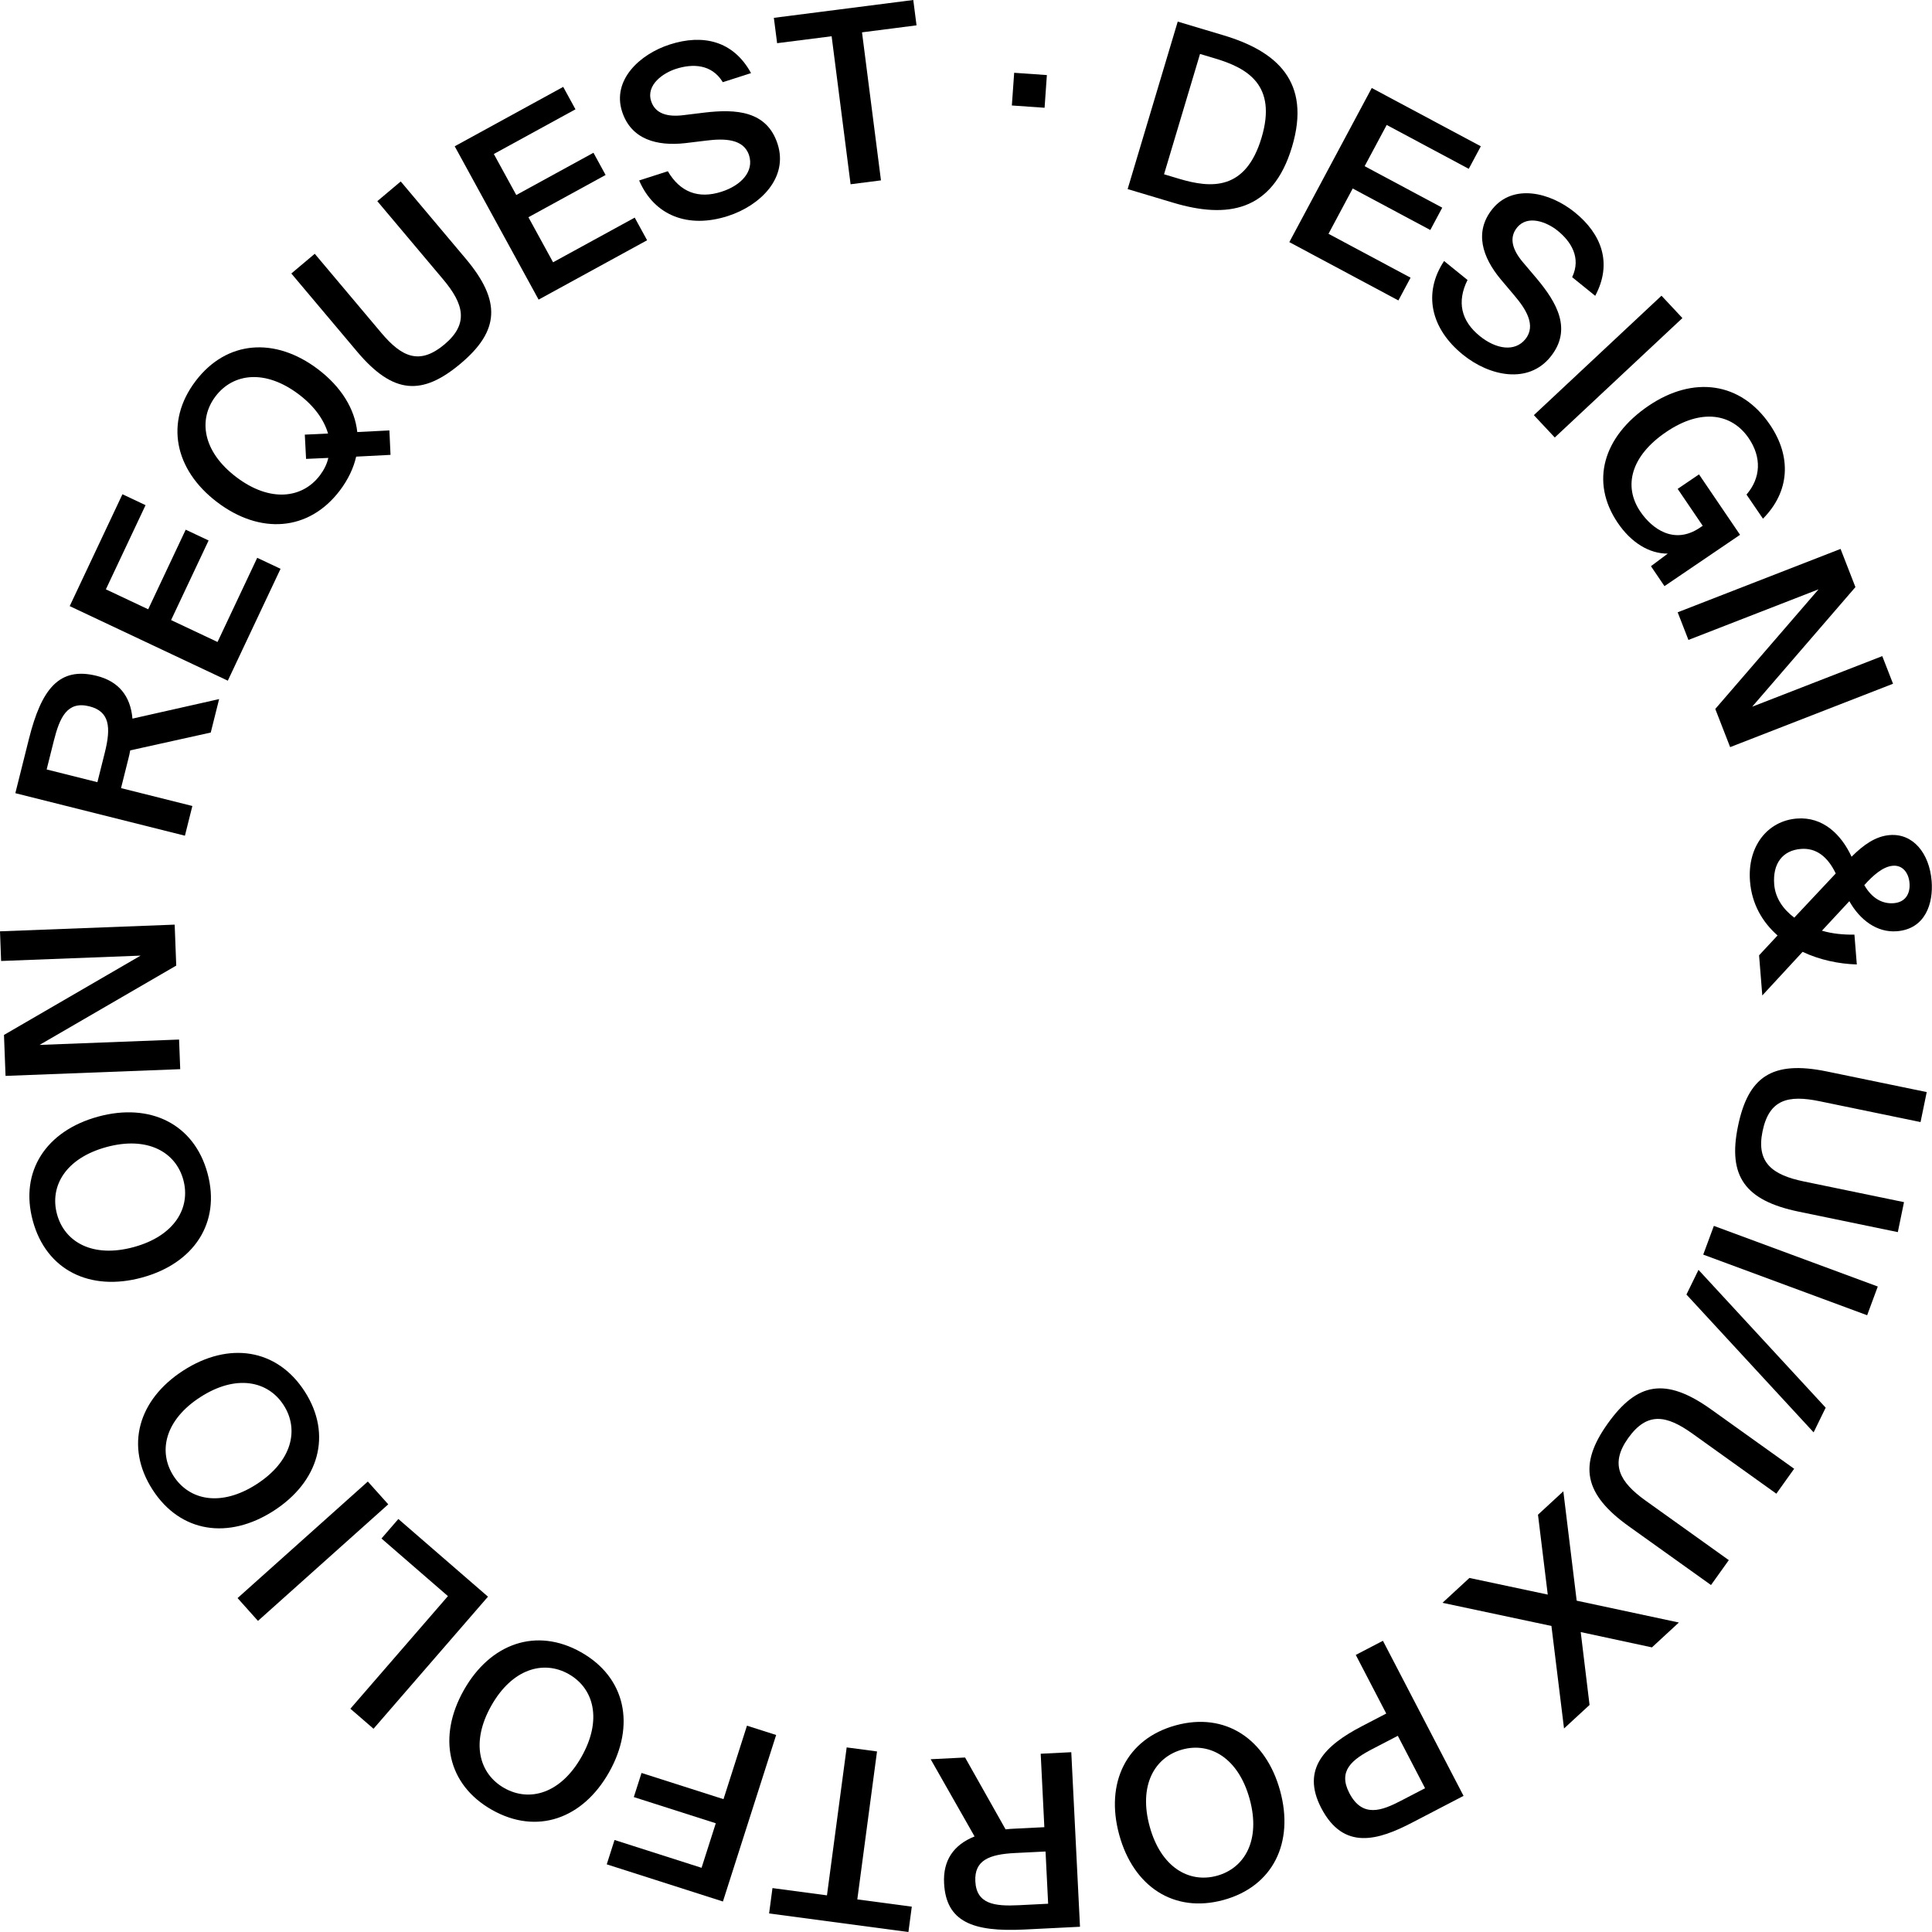
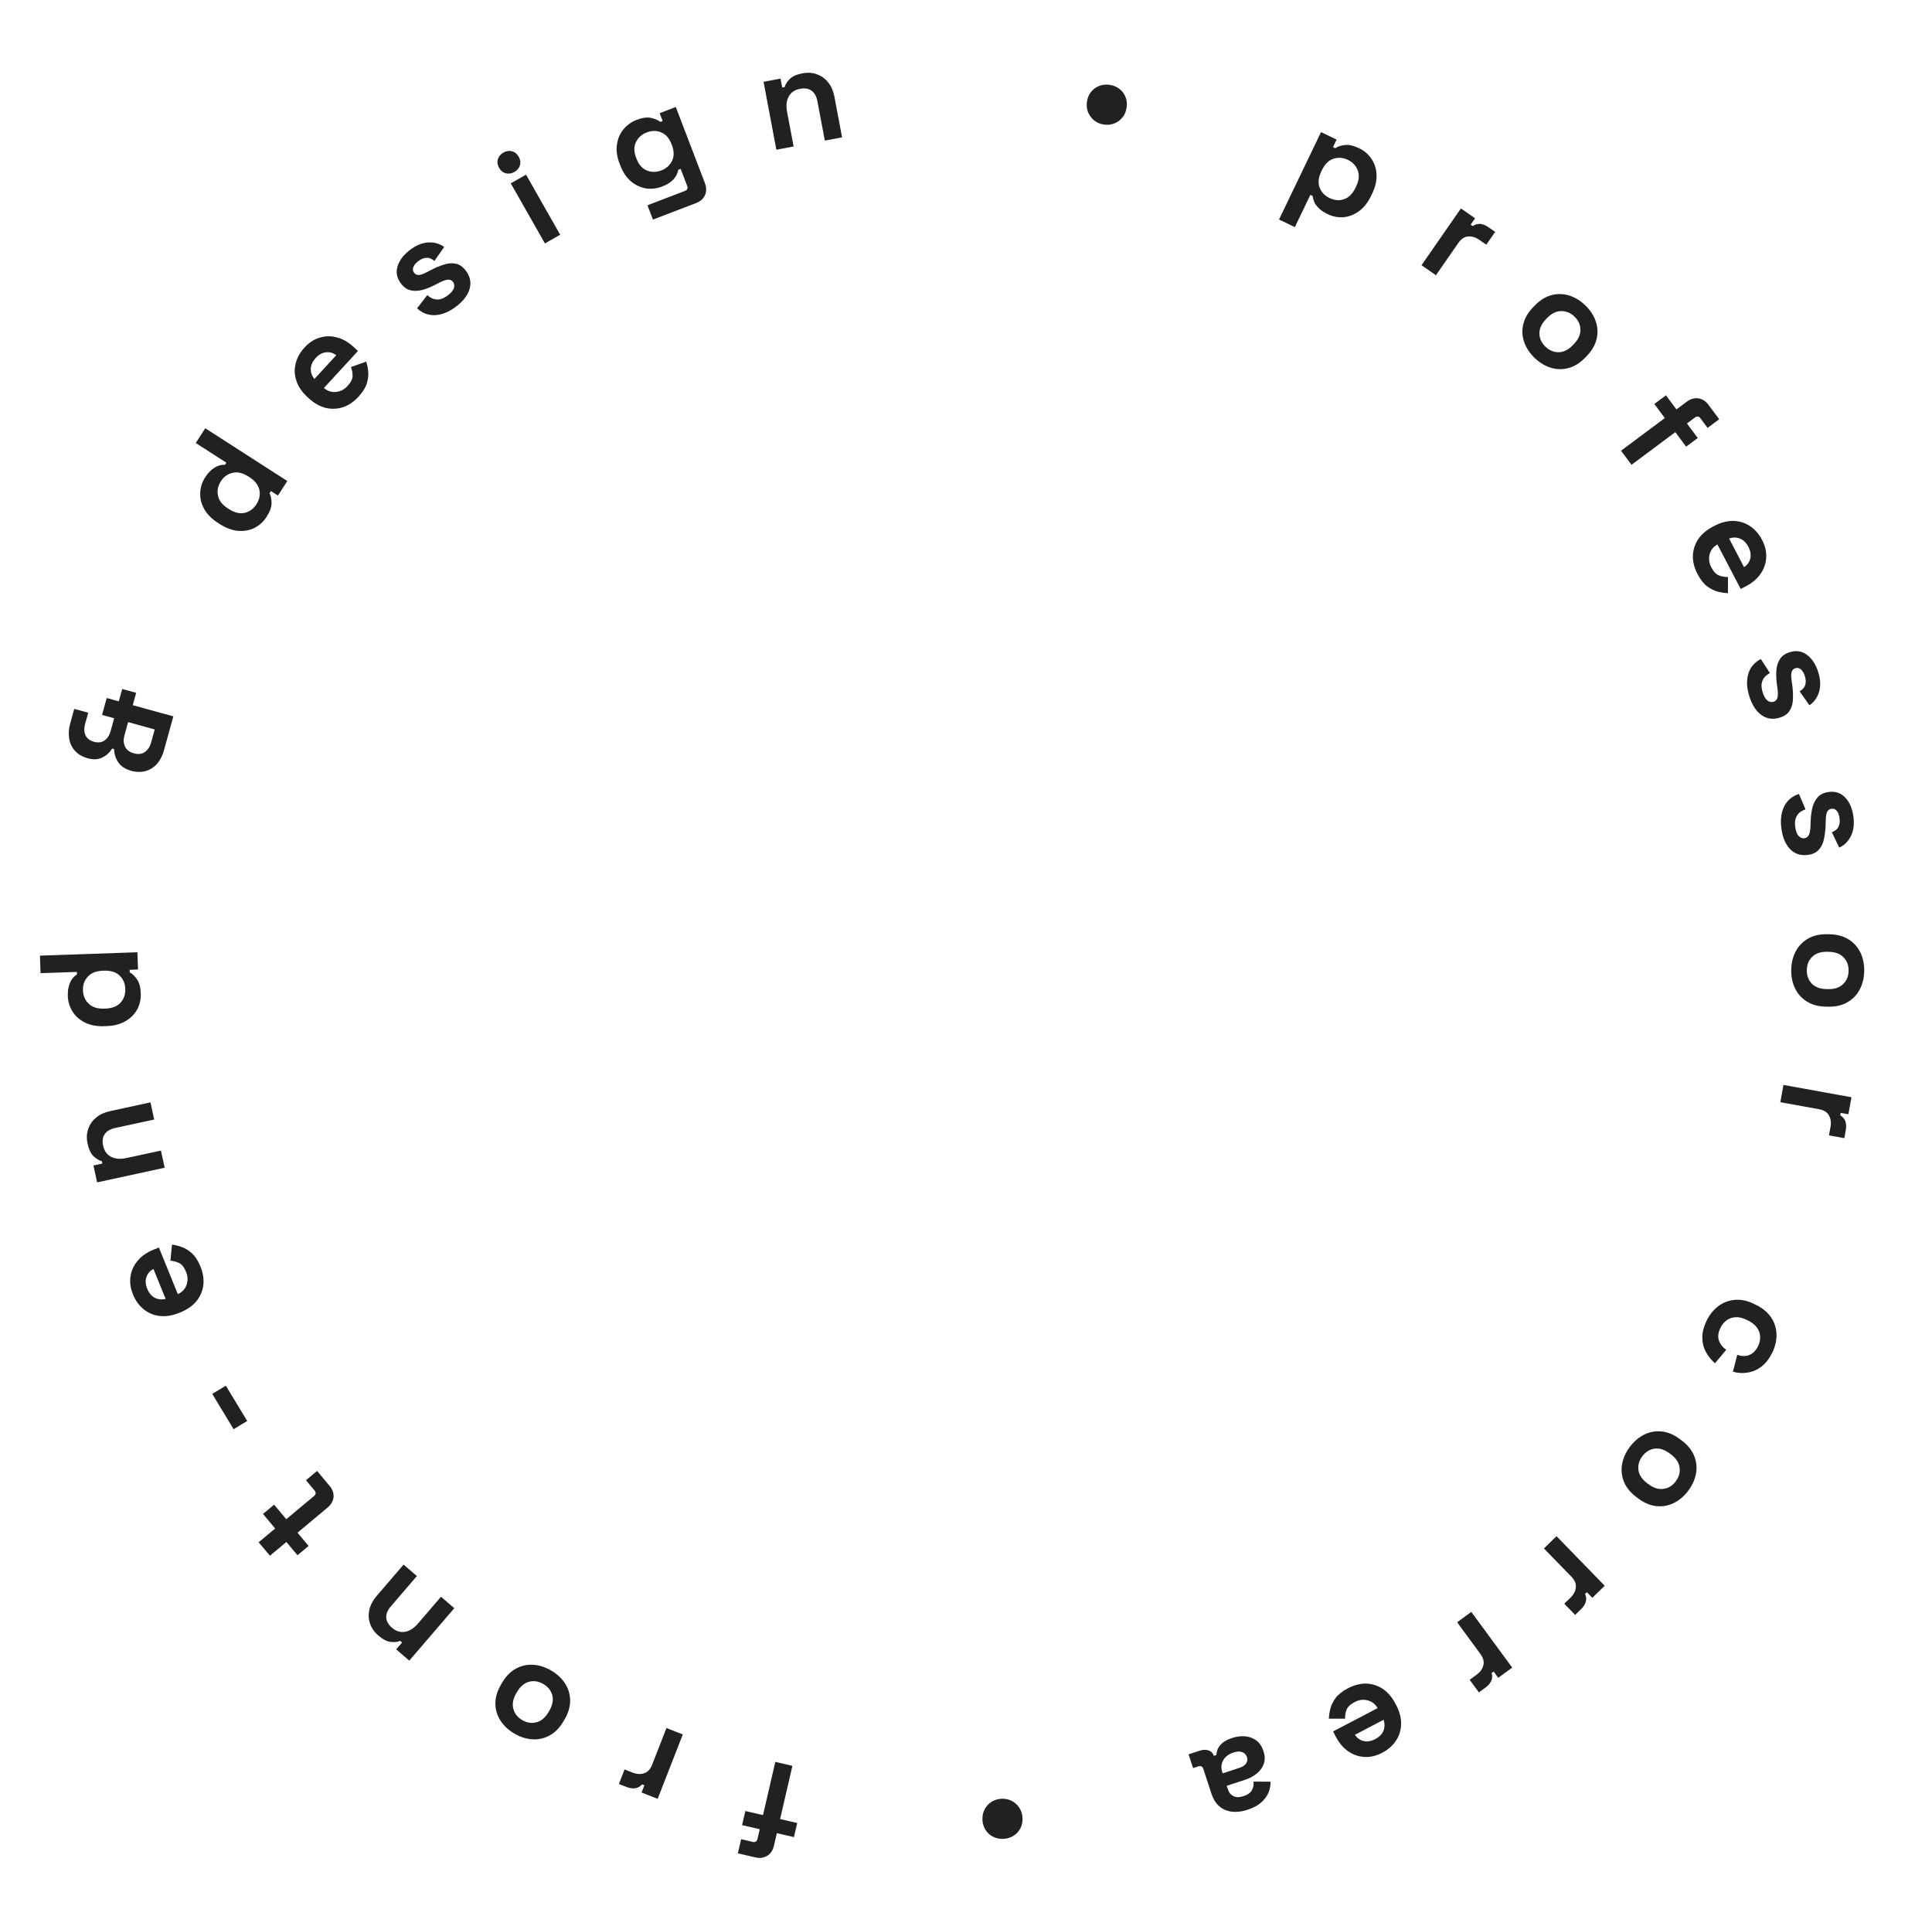
- <svg xmlns="http://www.w3.org/2000/svg" version="1.1" x="0" y="0" viewBox="0 0 641.03 641.07" xml:space="preserve">
-   <path d="M428.71 48.74c-6.49 21.69-21.73 23.81-39.36 18.54l-15.18-4.54 16.62-55.57 15.18 4.54c17.63 5.27 29.23 15.34 22.74 37.03zM398.19 17.9l-11.94 39.93 4.98 1.49c10.65 3.19 22.09 4.02 27.37-13.61 5.25-17.55-4.77-23.14-15.43-26.32l-4.98-1.49z" />
-   <path d="m491.36 48.54-4 7.48-27.23-14.56-7.32 13.68 25.75 13.77-3.96 7.41-25.75-13.77-8.03 15.03 27.23 14.56-4.04 7.55-36.19-19.35 27.35-51.14 36.19 19.34z" />
-   <path d="M495.21 69.35c6.84-8.46 19.03-5.6 27.31 1.09 8.9 7.19 12.59 16.87 6.8 27.72l-7.65-6.19c3.07-6.47-.4-11.85-4.82-15.42-3.48-2.82-9.91-5.44-13.48-1.02-2.82 3.48-1.36 7.54 1.89 11.4l4.68 5.53c6.64 7.94 11.86 16.89 4.51 25.97-7.34 9.08-20.14 6.46-29.03-.74-10.7-8.65-13.31-20.43-6.25-31.08l7.78 6.29c-3.61 7.26-2.14 13.59 4.08 18.62 5.35 4.33 11.6 5.37 15.12 1.01 3.72-4.6 0-10.18-3.64-14.46l-4.62-5.48c-5.92-7.14-8.86-15.59-2.68-23.24z" />
-   <path d="m508.96 137.75 42.35-39.63 6.94 7.42-42.35 39.63-6.94-7.42z" />
-   <path d="M579.52 164.11c4.81-5.59 5.02-12.4.75-18.69-5.53-8.14-15.64-10.07-27.42-2.07-11.65 7.91-14.31 17.94-8.56 26.41 3.86 5.69 11.23 11.13 19.77 5.33l.93-.63-8.31-12.24 7.08-4.81 13.62 20.05-25.08 17.03-4.49-6.62 5.58-4.17c-6.17.03-12.15-3.65-16.59-10.2-9.26-13.63-4.84-28.62 10.19-38.83 14.89-10.11 30.66-7.96 40.32 6.27 7.28 10.72 6.51 22.26-2.33 31.17l-5.46-8z" />
-   <path d="m603.42 195.55-43.17 16.79-3.57-9.17 54.05-21.03 4.93 12.67-34.26 39.69 43.17-16.79 3.57 9.17-54.05 21.03-4.93-12.67 34.26-39.69z" />
-   <path d="M614.38 284.28c4.01-4.01 8.04-6.82 12.67-7.19 7.73-.62 13.16 6.01 13.9 15.26.59 7.34-2.02 15.89-11.51 16.65-6.7.54-12.34-3.83-15.8-9.97l-9.09 9.79c3.45 1.01 7.09 1.36 10.78 1.31l.79 9.89c-5.95-.17-12.32-1.5-17.99-4.18l-13.37 14.47-1.07-13.32 6.13-6.59c-5.01-4.42-8.54-10.39-9.14-17.97-.93-11.64 5.86-20.05 15.51-20.82 8.7-.7 14.8 5.31 18.19 12.67zm-5.25 5.55c-2.7-5.64-6.54-8.55-11.57-8.14-6.06.48-9.4 4.84-8.85 11.78.36 4.47 2.9 8.19 6.66 11.02l13.76-14.66zm9.45 3.82c2.62 4.61 6.2 6.33 9.79 6.04 3.91-.31 5.52-3.17 5.24-6.68-.27-3.35-2.25-6-5.51-5.74-3.35.27-6.64 3.26-9.44 6.37l-.08.01z" />
-   <path d="M603.73 365.4c-10.42-2.15-16.71-.59-18.89 9.99-2.15 10.42 3.3 14.49 13.72 16.64l33.22 6.86-2.05 9.95-32.83-6.78c-17.94-3.7-23.62-11.82-20.21-28.35 3.36-16.3 11.15-21.96 29.49-18.18l33.14 6.84-2.05 9.95-33.54-6.92z" />
-   <path d="m568.69 406.77 54.39 20.12-3.53 9.53-54.39-20.12 3.53-9.53z" />
-   <path d="m605.79 467.09-4 8.19-42.2-45.73 4-8.19 42.2 45.73z" />
-   <path d="M561.58 475.7c-8.66-6.19-15.04-7.31-21.32 1.48-6.19 8.66-2.85 14.58 5.8 20.77l27.59 19.73-5.91 8.26-27.27-19.49c-14.9-10.65-16.81-20.37-6.99-34.1 9.68-13.54 19.09-15.56 34.32-4.67l27.53 19.68-5.91 8.27-27.84-19.93z" />
-   <path d="m557.08 538.38-8.94 8.25-23.63-5.08 2.93 24.18-8.47 7.81-4.18-34.02-36.15-7.68 8.94-8.25 25.99 5.52-3.24-26.51 8.41-7.76 4.43 36.29 33.91 7.25z" />
-   <path d="M438.4 599.91c-6.75-12.99 1.35-20.81 13.49-27.12l8.09-4.21-10.11-19.45 9.01-4.69 26.75 51.46-16.96 8.82c-11.28 5.88-22.82 9.53-30.27-4.81zm25.42-23.94-8.38 4.35c-6.81 3.54-11.55 7.27-7.71 14.65 4.35 8.38 10.86 5.81 17.18 2.52l7.95-4.13-9.04-17.39z" />
-   <path d="M424.76 594.19c4.72 17.2-2.33 31.74-18.76 36.25-16.43 4.5-29.91-4.41-34.62-21.61-4.72-17.2 2.31-31.82 18.74-36.33s29.92 4.49 34.64 21.69zm-43.28 11.86c3.72 13.58 13.06 18.9 22.32 16.36s14.58-11.88 10.86-25.45c-3.72-13.58-13.08-18.98-22.34-16.44s-14.57 11.96-10.84 25.53z" />
-   <path d="m336.7 606.78 9.83-.49-1.21-24.37 10.15-.51 2.89 57.92-18.46.92c-17.1.85-26-2.55-26.64-15.41-.37-7.43 3.05-12.65 10.12-15.48l-14.57-25.62 11.42-.57 13.44 23.84c.95-.13 1.99-.18 3.03-.23zm10.23 7.58-10.07.5c-8.71.43-13.57 2.44-13.23 9.39.38 7.59 6.42 8.33 14.41 7.93l9.75-.49-.86-17.33z" />
-   <path d="m302.55 632.66-1.12 8.41-46.23-6.16 1.12-8.41 18.08 2.41 6.54-49.09 10.07 1.34-6.54 49.09 18.08 2.41z" />
-   <path d="m201.33 618.62 2.58-8.08 28.88 9.23 4.72-14.78-27.2-8.69 2.56-8 27.2 8.69 7.79-24.38 9.68 3.09-17.66 55.25-38.55-12.33z" />
-   <path d="M202.12 588.03c-8.77 15.54-24.01 20.91-38.85 12.53-14.84-8.37-18.14-24.19-9.37-39.73 8.77-15.54 24.05-20.97 38.89-12.6s18.09 24.26 9.33 39.8zm-39.1-22.05c-6.92 12.26-4.03 22.62 4.33 27.34s18.72 1.83 25.63-10.43c6.92-12.27 4.07-22.69-4.29-27.41s-18.75-1.76-25.67 10.5z" />
-   <path d="m126.58 510.5 5.6-6.47 29.74 25.77-37.98 43.83-7.68-6.65 32.37-37.36-22.05-19.12z" />
-   <path d="M128.83 499.16 85.6 537.84l-6.77-7.57 43.22-38.67 6.78 7.56z" />
-   <path d="M90.81 501.31c-15 9.66-30.99 7.29-40.21-7.04-9.22-14.33-4.76-29.86 10.25-39.52 15-9.66 31.06-7.33 40.28 7 9.21 14.32 4.68 29.9-10.32 39.56zm-24.3-37.75c-11.84 7.62-14.12 18.13-8.92 26.2 5.2 8.07 15.7 10.35 27.54 2.73 11.84-7.62 14.19-18.17 8.99-26.24-5.19-8.07-15.77-10.31-27.61-2.69z" />
-   <path d="M47.1 423.92c-17.21 4.68-31.74-2.39-36.21-18.83s4.47-29.9 21.68-34.58 31.82 2.37 36.29 18.81-4.54 29.92-21.76 34.6zm-11.77-43.31c-13.59 3.7-18.93 13.02-16.41 22.29 2.52 9.26 11.85 14.6 25.43 10.91s19-13.04 16.48-22.31c-2.51-9.26-11.92-14.58-25.5-10.89z" />
-   <path d="m13.13 346.72 46.29-1.78.38 9.83L1.84 357l-.52-13.59 45.34-26.32-46.29 1.78-.37-9.84 57.96-2.22.52 13.59-45.35 26.32z" />
-   <path d="m42.55 251.96-2.39 9.55 23.67 5.93-2.47 9.86-56.27-14.11 4.49-17.93c4.16-16.61 10.01-24.13 22.5-21 7.22 1.81 11.21 6.61 11.87 14.19l28.76-6.48-2.78 11.1-26.72 5.92c-.15.95-.41 1.96-.66 2.97zm-10.23 7.58 2.45-9.78c2.12-8.46 1.62-13.7-5.13-15.39-7.37-1.85-9.84 3.72-11.79 11.48l-2.37 9.47 16.84 4.22z" />
-   <path d="m40.63 164 7.67 3.62-13.17 27.93 14.04 6.62 12.45-26.41 7.6 3.58-12.45 26.41 15.41 7.27 13.17-27.93 7.74 3.65-17.5 37.12-52.46-24.74L40.63 164z" />
-   <path d="m129.21 142.82.37 8.11-11.4.59c-.85 3.77-2.67 7.62-5.42 11.25-10.3 13.57-26.49 14.65-40.7 3.86-14.21-10.79-17.46-26.61-7.16-40.19 10.3-13.57 26.42-14.69 40.63-3.91 7.71 5.85 12.2 13.17 13.02 20.83l10.66-.54zm-20.27 9.12-7.38.33-.42-8.05 7.71-.37c-1.29-4.39-4.36-8.94-9.65-12.95-11.21-8.51-21.86-7.05-27.67.59s-4.35 18.29 6.87 26.81c11.21 8.51 21.93 7.1 27.73-.54 1.36-1.8 2.35-3.76 2.81-5.82z" />
-   <path d="M126.49 110.41c6.85 8.14 12.75 10.8 21.02 3.85 8.14-6.85 6.38-13.42-.47-21.56L125.2 66.75l7.77-6.54 21.58 25.64c11.8 14.02 11.23 23.9-1.68 34.77-12.73 10.71-22.35 10.34-34.4-3.98l-21.8-25.89 7.77-6.54 22.05 26.2z" />
-   <path d="m186.88 28.83 4.07 7.44-27.09 14.83 7.45 13.61 25.61-14.02 4.03 7.37-25.61 14.02 8.18 14.95 27.09-14.82 4.11 7.51-36 19.7-27.84-50.88 36-19.71z" />
-   <path d="M206.41 36.99c-3.33-10.36 5.75-18.99 15.88-22.24 10.89-3.5 21.01-1.29 26.92 9.51l-9.37 3.01c-3.73-6.11-10.13-6.16-15.54-4.42-4.27 1.37-9.98 5.3-8.24 10.71 1.37 4.27 5.56 5.27 10.57 4.67l7.2-.88c10.29-1.2 20.63-.66 24.2 10.46s-5.64 20.38-16.53 23.88c-13.1 4.21-24.39-.07-29.42-11.81l9.52-3.06c4.1 7 10.2 9.25 17.81 6.8 6.55-2.1 10.85-6.76 9.14-12.09-1.81-5.64-8.52-5.58-14.09-4.89l-7.12.86c-9.24 1.03-17.92-1.14-20.93-10.51z" />
-   <path d="m257.86 14.33-1.08-8.41L303.04 0l1.08 8.41-18.09 2.32 6.29 49.12-10.08 1.29-6.29-49.11-18.09 2.3z" />
-   <path d="m336.52 24.15 10.85.76-.76 10.85-10.86-.76.77-10.85z" />
+ <svg xmlns="http://www.w3.org/2000/svg" width="832" height="828" viewBox="0 0 832 828" fill="none">
+   <path d="M475.2 53.602C473.622 53.338 472.245 52.723 471.068 51.756C469.931 50.795 469.077 49.598 468.505 48.164C467.973 46.737 467.842 45.215 468.113 43.597C468.376 42.019 468.969 40.658 469.89 39.514C470.857 38.337 472.054 37.483 473.482 36.951C474.909 36.419 476.431 36.288 478.049 36.559C479.706 36.835 481.103 37.454 482.24 38.415C483.423 39.343 484.261 40.517 484.754 41.937C485.293 43.325 485.423 44.847 485.146 46.505C484.87 48.161 484.228 49.575 483.221 50.745C482.261 51.882 481.067 52.717 479.639 53.249C478.219 53.742 476.739 53.859 475.2 53.602Z" fill="#212121" />
+   <path d="M550.802 94.523L568.892 56.884L575.598 60.107L574.038 63.352L575.012 63.82C576.127 63.069 577.524 62.609 579.203 62.44C580.9 62.234 582.956 62.712 585.371 63.873C587.534 64.912 589.275 66.415 590.594 68.38C591.93 70.309 592.663 72.57 592.793 75.162C592.923 77.754 592.286 80.511 590.883 83.431L590.467 84.296C589.063 87.216 587.309 89.435 585.204 90.953C583.098 92.471 580.867 93.329 578.508 93.526C576.167 93.688 573.915 93.249 571.752 92.21C570.129 91.43 568.855 90.573 567.928 89.639C567.019 88.759 566.361 87.866 565.954 86.96C565.599 86.035 565.371 85.171 565.269 84.367L564.296 83.9L557.616 97.798L550.802 94.523ZM572.556 85.273C574.683 86.296 576.752 86.469 578.763 85.794C580.827 85.1 582.484 83.455 583.731 80.859L583.991 80.318C585.239 77.722 585.48 75.42 584.715 73.41C583.968 71.364 582.548 69.839 580.457 68.834C578.366 67.829 576.288 67.673 574.224 68.368C572.177 69.026 570.529 70.653 569.282 73.248L569.022 73.789C567.774 76.385 567.524 78.706 568.272 80.751C569.037 82.761 570.465 84.268 572.556 85.273Z" fill="#212121" />
+   <path d="M612.166 114.202L629.129 89.749L635.242 93.99L633.327 96.751L634.214 97.366C635.259 96.631 636.353 96.318 637.493 96.428C638.667 96.561 639.813 97.015 640.93 97.79L643.888 99.842L640.058 105.363L637.001 103.243C635.424 102.149 633.829 101.675 632.217 101.823C630.629 101.938 629.23 102.867 628.022 104.608L618.378 118.511L612.166 114.202Z" fill="#212121" />
+   <path d="M660.889 154.127C658.754 152.077 657.25 149.802 656.379 147.302C655.507 144.802 655.37 142.259 655.968 139.672C656.566 137.086 657.972 134.638 660.188 132.329L660.853 131.637C663.069 129.328 665.457 127.822 668.017 127.119C670.577 126.416 673.124 126.449 675.658 127.217C678.191 127.986 680.526 129.395 682.661 131.445C684.796 133.495 686.3 135.77 687.172 138.27C688.043 140.769 688.18 143.313 687.582 145.899C686.985 148.486 685.578 150.934 683.362 153.242L682.697 153.935C680.481 156.243 678.093 157.749 675.533 158.452C672.973 159.155 670.426 159.123 667.893 158.354C665.359 157.586 663.025 156.177 660.889 154.127ZM665.543 149.279C667.217 150.885 669.114 151.681 671.236 151.666C673.385 151.622 675.429 150.59 677.368 148.57L677.783 148.137C679.722 146.117 680.656 144.047 680.584 141.927C680.569 139.805 679.71 137.927 678.008 136.293C676.334 134.686 674.422 133.905 672.273 133.949C670.152 133.964 668.122 134.982 666.183 137.002L665.767 137.435C663.828 139.455 662.881 141.539 662.925 143.688C662.996 145.809 663.869 147.672 665.543 149.279Z" fill="#212121" />
+   <path d="M698.087 194.066L716.945 180.01L712.427 173.949L717.43 170.219L721.948 176.281L726.374 172.982C728.009 171.763 729.667 171.276 731.346 171.521C733.081 171.774 734.535 172.686 735.706 174.258L740.367 180.512L735.364 184.241L732.281 180.104C731.611 179.206 730.795 179.115 729.833 179.832L726.466 182.342L731.127 188.596L726.124 192.325L721.463 186.072L702.605 200.128L698.087 194.066Z" fill="#212121" />
+   <path d="M731.015 247.161C729.643 244.539 728.977 241.93 729.019 239.335C729.115 236.757 729.876 234.372 731.302 232.181C732.783 230.006 734.906 228.196 737.67 226.75L738.308 226.416C741.072 224.969 743.752 224.267 746.347 224.308C748.978 224.331 751.361 225.048 753.499 226.458C755.671 227.849 757.444 229.856 758.816 232.478C760.17 235.066 760.763 237.622 760.595 240.148C760.462 242.655 759.646 244.978 758.147 247.117C756.683 249.237 754.604 251.002 751.911 252.412L749.625 253.608L739.583 234.417C737.812 235.433 736.694 236.876 736.227 238.746C735.761 240.615 736.01 242.471 736.974 244.314C737.957 246.192 739.088 247.361 740.367 247.821C741.645 248.28 742.902 248.481 744.135 248.422L744.13 255.4C742.948 255.386 741.558 255.188 739.959 254.806C738.413 254.441 736.843 253.683 735.247 252.531C733.687 251.361 732.276 249.571 731.015 247.161ZM744.608 231.855L751.061 244.188C752.511 243.249 753.409 241.989 753.756 240.408C754.121 238.863 753.849 237.222 752.941 235.485C751.995 233.678 750.783 232.483 749.305 231.902C747.827 231.321 746.261 231.305 744.608 231.855Z" fill="#212121" />
+   <path d="M753.432 300.128C752.223 296.441 752.031 293.157 752.855 290.277C753.679 287.397 755.492 285.224 758.295 283.758L762.174 289.811C760.93 290.514 760.028 291.293 759.468 292.151C758.919 293.046 758.623 294.006 758.58 295.03C758.588 296.08 758.772 297.156 759.134 298.259C759.682 299.931 760.372 301.073 761.204 301.684C762.073 302.283 762.945 302.439 763.82 302.153C764.694 301.866 765.234 301.268 765.441 300.358C765.686 299.436 765.687 298.089 765.443 296.317L765.204 294.627C764.937 292.526 764.858 290.552 764.968 288.706C765.117 286.847 765.618 285.231 766.472 283.856C767.327 282.482 768.685 281.489 770.548 280.879C773.36 279.957 775.844 280.279 778 281.846C780.193 283.4 781.838 285.849 782.934 289.194C783.968 292.349 784.125 295.202 783.404 297.754C782.683 300.305 781.288 302.278 779.219 303.672L774.98 297.674C776.324 296.896 777.145 295.933 777.442 294.783C777.751 293.671 777.681 292.431 777.233 291.063C776.784 289.695 776.194 288.73 775.463 288.17C774.771 287.597 774.006 287.448 773.17 287.722C772.258 288.021 771.698 288.626 771.491 289.535C771.322 290.433 771.336 291.565 771.531 292.932L771.769 294.622C772.087 296.875 772.203 298.963 772.118 300.885C772.083 302.833 771.638 304.494 770.783 305.868C769.98 307.268 768.589 308.292 766.613 308.94C763.648 309.912 760.993 309.583 758.649 307.952C756.355 306.347 754.616 303.739 753.432 300.128Z" fill="#212121" />
+   <path d="M767.21 357.214C766.625 353.378 766.975 350.108 768.262 347.403C769.549 344.698 771.695 342.853 774.701 341.868L777.53 348.477C776.188 348.965 775.17 349.586 774.476 350.339C773.788 351.132 773.338 352.03 773.127 353.033C772.962 354.07 772.966 355.162 773.141 356.309C773.407 358.048 773.899 359.288 774.619 360.028C775.379 360.762 776.213 361.06 777.123 360.921C778.032 360.782 778.664 360.281 779.018 359.418C779.411 358.548 779.633 357.22 779.684 355.432L779.727 353.726C779.809 351.609 780.056 349.649 780.469 347.846C780.921 346.037 781.682 344.525 782.751 343.31C783.819 342.095 785.323 341.34 787.26 341.044C790.186 340.598 792.583 341.324 794.451 343.224C796.359 345.118 797.578 347.805 798.109 351.285C798.61 354.567 798.295 357.407 797.164 359.805C796.032 362.203 794.332 363.919 792.062 364.953L788.868 358.34C790.322 357.794 791.29 356.979 791.772 355.893C792.26 354.848 792.395 353.613 792.178 352.19C791.961 350.766 791.538 349.718 790.909 349.045C790.32 348.366 789.59 348.093 788.72 348.226C787.771 348.371 787.12 348.875 786.766 349.738C786.452 350.595 786.279 351.714 786.247 353.095L786.203 354.801C786.146 357.076 785.917 359.154 785.516 361.036C785.161 362.951 784.449 364.517 783.38 365.732C782.357 366.981 780.817 367.762 778.761 368.076C775.676 368.546 773.112 367.784 771.068 365.79C769.069 363.829 767.783 360.97 767.21 357.214Z" fill="#212121" />
+   <path d="M771.373 417.532C771.435 414.572 772.09 411.925 773.339 409.591C774.588 407.256 776.366 405.433 778.674 404.121C780.981 402.808 783.735 402.185 786.934 402.252L787.894 402.272C791.093 402.338 793.819 403.075 796.07 404.482C798.321 405.889 800.022 407.785 801.173 410.17C802.323 412.554 802.868 415.226 802.806 418.185C802.745 421.145 802.09 423.792 800.841 426.126C799.592 428.461 797.814 430.284 795.506 431.596C793.198 432.909 790.445 433.532 787.245 433.465L786.285 433.445C783.086 433.379 780.361 432.642 778.11 431.235C775.858 429.828 774.158 427.932 773.007 425.547C771.856 423.163 771.312 420.491 771.373 417.532ZM778.092 417.671C778.043 419.991 778.743 421.926 780.191 423.476C781.68 425.028 783.823 425.832 786.623 425.891L787.223 425.903C790.022 425.961 792.177 425.246 793.689 423.757C795.239 422.309 796.039 420.405 796.088 418.046C796.136 415.726 795.416 413.791 793.928 412.239C792.48 410.689 790.356 409.885 787.557 409.826L786.957 409.814C784.158 409.756 781.982 410.471 780.431 411.959C778.92 413.448 778.14 415.352 778.092 417.671Z" fill="#212121" />
+   <path d="M768.032 467.149L797.316 472.455L795.989 479.776L792.683 479.177L792.49 480.239C793.593 480.886 794.33 481.752 794.703 482.835C795.069 483.959 795.13 485.189 794.888 486.528L794.246 490.07L787.634 488.872L788.297 485.211C788.639 483.322 788.409 481.675 787.607 480.269C786.844 478.871 785.42 477.983 783.333 477.605L766.685 474.588L768.032 467.149Z" fill="#212121" />
+   <path d="M735.006 568.536C736.289 565.958 737.994 563.88 740.119 562.301C742.227 560.759 744.604 559.886 747.252 559.684C749.899 559.482 752.673 560.103 755.573 561.546L756.325 561.921C759.226 563.364 761.394 565.202 762.83 567.435C764.265 569.669 765.004 572.091 765.044 574.703C765.067 577.35 764.438 579.963 763.155 582.542C761.89 585.084 760.355 587.046 758.551 588.427C756.747 589.808 754.781 590.662 752.653 590.988C750.543 591.368 748.414 591.247 746.266 590.625L748.13 583.376C749.276 583.767 750.403 583.926 751.512 583.852C752.621 583.779 753.658 583.401 754.622 582.719C755.569 582.074 756.381 581.07 757.058 579.709C757.735 578.348 758.045 576.961 757.989 575.548C757.951 574.189 757.501 572.893 756.64 571.66C755.797 570.481 754.534 569.473 752.85 568.636L752.313 568.368C750.63 567.531 749.046 567.123 747.561 567.143C746.095 567.218 744.79 567.641 743.646 568.412C742.521 569.237 741.62 570.33 740.943 571.691C739.927 573.732 739.68 575.531 740.202 577.086C740.742 578.695 741.8 580.07 743.376 581.212L738.558 586.99C736.891 585.581 735.555 583.911 734.55 581.981C733.562 580.104 733.075 578.03 733.089 575.758C733.102 573.486 733.741 571.079 735.006 568.536Z" fill="#212121" />
+   <path d="M701.856 623.035C703.625 620.662 705.696 618.889 708.069 617.714C710.442 616.54 712.949 616.089 715.59 616.362C718.23 616.635 720.833 617.728 723.399 619.641L724.168 620.215C726.733 622.128 728.523 624.311 729.538 626.764C730.552 629.218 730.835 631.749 730.386 634.358C729.937 636.967 728.828 639.458 727.059 641.831C725.289 644.204 723.218 645.977 720.845 647.152C718.472 648.326 715.965 648.777 713.325 648.504C710.684 648.231 708.081 647.138 705.516 645.225L704.746 644.651C702.181 642.738 700.391 640.555 699.376 638.102C698.362 635.649 698.079 633.117 698.528 630.508C698.977 627.899 700.086 625.408 701.856 623.035ZM707.242 627.053C705.856 628.912 705.301 630.894 705.579 632.997C705.888 635.124 707.165 637.025 709.41 638.699L709.891 639.057C712.136 640.731 714.305 641.402 716.4 641.068C718.504 640.79 720.261 639.705 721.672 637.814C723.059 635.954 723.597 633.96 723.287 631.833C723.01 629.73 721.749 627.841 719.504 626.167L719.023 625.809C716.779 624.135 714.593 623.453 712.466 623.762C710.371 624.096 708.629 625.193 707.242 627.053Z" fill="#212121" />
+   <path d="M670.305 661.466L691.055 682.799L685.722 687.986L683.379 685.578L682.605 686.331C683.126 687.498 683.223 688.63 682.897 689.729C682.542 690.856 681.877 691.893 680.902 692.841L678.322 695.351L673.636 690.534L676.303 687.941C677.679 686.602 678.449 685.127 678.613 683.517C678.804 681.936 678.161 680.385 676.683 678.866L664.885 666.737L670.305 661.466Z" fill="#212121" />
+   <path d="M633.59 694.047L651.214 718.027L645.219 722.433L643.229 719.726L642.359 720.365C642.715 721.593 642.656 722.728 642.182 723.772C641.675 724.839 640.874 725.775 639.778 726.581L636.877 728.712L632.898 723.297L635.895 721.094C637.443 719.957 638.408 718.603 638.791 717.03C639.198 715.49 638.774 713.866 637.518 712.158L627.499 698.524L633.59 694.047Z" fill="#212121" />
+   <path d="M580.518 726.919C583.141 725.546 585.75 724.881 588.345 724.922C590.923 725.017 593.308 725.778 595.499 727.204C597.673 728.685 599.484 730.807 600.931 733.571L601.265 734.209C602.712 736.973 603.415 739.653 603.373 742.248C603.351 744.879 602.635 747.263 601.225 749.4C599.834 751.573 597.827 753.346 595.205 754.718C592.618 756.072 590.062 756.666 587.536 756.498C585.028 756.366 582.705 755.55 580.566 754.051C578.446 752.587 576.681 750.509 575.271 747.816L574.074 745.53L593.264 735.485C592.247 733.715 590.804 732.597 588.935 732.13C587.065 731.664 585.209 731.913 583.367 732.878C581.488 733.861 580.319 734.992 579.86 736.271C579.401 737.55 579.201 738.806 579.259 740.039L572.281 740.035C572.295 738.854 572.493 737.463 572.875 735.864C573.24 734.318 573.998 732.748 575.149 731.152C576.319 729.591 578.109 728.181 580.518 726.919ZM595.827 740.51L583.494 746.965C584.433 748.415 585.694 749.313 587.274 749.659C588.82 750.024 590.461 749.752 592.197 748.843C594.005 747.897 595.199 746.685 595.78 745.207C596.361 743.729 596.376 742.163 595.827 740.51Z" fill="#212121" />
+   <path d="M530.516 748.372C532.53 747.712 534.448 747.462 536.269 747.622C538.102 747.821 539.712 748.43 541.098 749.448C542.459 750.518 543.457 752.021 544.093 753.96C544.729 755.898 544.802 757.663 544.314 759.255C543.8 760.897 542.832 762.309 541.409 763.491C539.961 764.723 538.173 765.689 536.045 766.387L528.291 768.929L528.814 770.526C529.251 771.856 530.024 772.802 531.134 773.364C532.257 773.964 533.731 773.965 535.555 773.367C537.342 772.781 538.535 771.926 539.135 770.804C539.747 769.719 539.975 768.486 539.817 767.107L547.16 767.162C547.177 768.756 546.885 770.304 546.283 771.806C545.656 773.359 544.624 774.77 543.189 776.041C541.728 777.362 539.781 778.422 537.348 779.219C533.624 780.441 530.372 780.476 527.595 779.324C524.818 778.172 522.85 775.828 521.691 772.294L518.232 761.746C517.858 760.606 517.139 760.21 516.074 760.559L513.794 761.307L511.85 755.378L516.639 753.807C518.045 753.346 519.316 753.308 520.453 753.693C521.589 754.078 522.345 754.841 522.719 755.981L522.737 756.038L523.821 755.683C523.823 755.177 523.966 754.457 524.248 753.522C524.544 752.625 525.168 751.705 526.121 750.761C527.075 749.817 528.539 749.021 530.516 748.372ZM531.169 754.599C529.154 755.26 527.701 756.347 526.808 757.86C525.889 759.424 525.736 761.138 526.346 763L526.533 763.57L533.774 761.196C535.104 760.759 536.056 760.132 536.629 759.312C537.202 758.493 537.321 757.57 536.984 756.544C536.648 755.517 535.974 754.812 534.964 754.428C533.954 754.043 532.689 754.1 531.169 754.599Z" fill="#212121" />
+   <path d="M431.355 774.509C432.954 774.443 434.428 774.762 435.779 775.467C437.089 776.174 438.171 777.17 439.025 778.456C439.839 779.743 440.28 781.206 440.347 782.845C440.414 784.443 440.113 785.897 439.447 787.206C438.742 788.556 437.746 789.638 436.458 790.452C435.171 791.266 433.708 791.707 432.069 791.774C430.391 791.844 428.896 791.525 427.586 790.819C426.237 790.154 425.176 789.177 424.402 787.888C423.59 786.64 423.149 785.177 423.08 783.499C423.01 781.82 423.348 780.305 424.093 778.953C424.799 777.643 425.796 776.581 427.084 775.767C428.373 774.993 429.797 774.574 431.355 774.509Z" fill="#212121" />
+   <path d="M341.248 760.336L335.947 783.25L343.313 784.954L341.906 791.034L334.541 789.33L333.297 794.708C332.837 796.695 331.887 798.138 330.448 799.037C328.96 799.966 327.261 800.209 325.352 799.767L317.753 798.01L319.159 791.93L324.186 793.093C325.277 793.345 325.958 792.887 326.229 791.718L327.175 787.626L319.576 785.868L320.982 779.789L328.582 781.547L333.883 758.632L341.248 760.336Z" fill="#212121" />
+   <path d="M294.036 746.819L283.219 774.544L276.288 771.84L277.509 768.709L276.503 768.317C275.657 769.275 274.667 769.833 273.532 769.991C272.359 770.135 271.139 769.96 269.872 769.465L266.519 768.157L268.961 761.896L272.427 763.248C274.215 763.946 275.876 764.036 277.41 763.518C278.928 763.037 280.073 761.809 280.843 759.834L286.994 744.071L294.036 746.819Z" fill="#212121" />
+   <path d="M237.386 719.309C239.94 720.807 241.93 722.67 243.359 724.899C244.788 727.128 245.512 729.57 245.531 732.225C245.551 734.88 244.751 737.587 243.132 740.347L242.647 741.175C241.028 743.936 239.055 745.955 236.728 747.234C234.402 748.512 231.917 749.072 229.274 748.913C226.632 748.755 224.033 747.926 221.48 746.429C218.927 744.931 216.936 743.068 215.507 740.839C214.079 738.61 213.355 736.168 213.335 733.513C213.316 730.859 214.115 728.151 215.734 725.391L216.22 724.563C217.839 721.802 219.812 719.783 222.138 718.504C224.465 717.226 226.949 716.666 229.592 716.825C232.235 716.984 234.833 717.812 237.386 719.309ZM233.987 725.106C231.985 723.932 229.955 723.599 227.895 724.107C225.815 724.649 224.066 726.128 222.65 728.543L222.346 729.06C220.93 731.476 220.503 733.706 221.065 735.752C221.573 737.811 222.844 739.438 224.88 740.632C226.881 741.806 228.922 742.122 231.002 741.58C233.062 741.072 234.8 739.611 236.217 737.195L236.52 736.678C237.937 734.263 238.374 732.015 237.832 729.935C237.269 727.889 235.988 726.28 233.987 725.106Z" fill="#212121" />
+   <path d="M195.643 692.454L176.254 715.032L170.61 710.185L173.151 707.226L172.331 706.522C171.289 706.999 169.968 707.156 168.367 706.994C166.741 706.862 164.911 705.923 162.877 704.177C161.117 702.666 159.937 700.94 159.335 699C158.678 697.065 158.597 695.071 159.094 693.019C159.564 690.998 160.607 689.046 162.223 687.165L173.793 673.691L179.529 678.617L168.349 691.635C166.89 693.334 166.22 694.974 166.34 696.553C166.43 698.107 167.248 699.548 168.796 700.877C170.556 702.388 172.43 702.969 174.417 702.62C176.379 702.3 178.258 701.094 180.057 699L189.907 687.529L195.643 692.454Z" fill="#212121" />
+   <path d="M141.94 639.803C143.197 641.307 143.762 642.92 143.636 644.641C143.454 646.357 142.58 647.869 141.014 649.177L128.12 659.947L132.89 665.657L128.101 669.657L123.331 663.947L116.24 669.871L111.393 664.069L118.485 658.145L113.253 651.882L118.043 647.882L123.274 654.145L135.154 644.221C136.075 643.451 136.177 642.637 135.459 641.777L131.766 637.357L136.555 633.356L141.94 639.803Z" fill="#212121" />
+   <path d="M106.458 611.844L100.607 615.386L91.41 600.193L97.261 596.651L106.458 611.844Z" fill="#212121" />
+   <path d="M86.332 545.368C87.447 548.11 87.858 550.771 87.568 553.35C87.225 555.907 86.238 558.208 84.608 560.252C82.925 562.274 80.639 563.872 77.748 565.046L77.081 565.317C74.191 566.492 71.456 566.934 68.877 566.643C66.26 566.367 63.956 565.425 61.965 563.817C59.935 562.223 58.364 560.056 57.25 557.313C56.151 554.608 55.806 552.006 56.216 549.508C56.589 547.025 57.624 544.791 59.322 542.806C60.983 540.837 63.221 539.279 66.037 538.135L68.428 537.164L76.581 557.231C78.44 556.389 79.692 555.06 80.336 553.244C80.98 551.428 80.91 549.557 80.127 547.63C79.329 545.666 78.316 544.394 77.087 543.814C75.859 543.233 74.628 542.913 73.394 542.853L74.07 535.908C75.244 536.035 76.609 536.366 78.164 536.9C79.668 537.412 81.158 538.317 82.636 539.617C84.076 540.931 85.309 542.848 86.332 545.368ZM71.333 559.298L66.093 546.402C64.56 547.198 63.545 548.366 63.048 549.906C62.536 551.409 62.649 553.069 63.387 554.885C64.155 556.775 65.246 558.08 66.662 558.8C68.077 559.52 69.634 559.686 71.333 559.298Z" fill="#212121" />
+   <path d="M70.908 502.798L41.825 509.109L40.247 501.838L44.059 501.011L43.83 499.956C42.711 499.707 41.563 499.035 40.384 497.94C39.166 496.854 38.273 495.001 37.704 492.382C37.212 490.115 37.312 488.027 38.002 486.117C38.645 484.176 39.784 482.537 41.417 481.201C43.012 479.872 45.021 478.945 47.445 478.419L64.801 474.653L66.404 482.041L49.634 485.68C47.445 486.155 45.922 487.059 45.065 488.391C44.2 489.683 43.983 491.327 44.416 493.32C44.908 495.588 46.052 497.181 47.848 498.101C49.605 499.03 51.831 499.202 54.529 498.616L69.305 495.41L70.908 502.798Z" fill="#212121" />
+   <path d="M60.631 427.864C60.712 430.223 60.21 432.462 59.122 434.58C57.993 436.661 56.311 438.36 54.075 439.678C51.84 440.996 49.103 441.711 45.865 441.823L44.905 441.856C41.667 441.968 38.887 441.444 36.566 440.284C34.244 439.123 32.469 437.544 31.239 435.545C29.969 433.548 29.293 431.35 29.21 428.951C29.148 427.152 29.316 425.645 29.714 424.431C30.071 423.178 30.556 422.16 31.169 421.379C31.782 420.597 32.442 419.994 33.148 419.569L33.111 418.49L17.46 419.031L17.198 411.476L59.173 410.024L59.431 417.459L55.833 417.584L55.87 418.663C57.013 419.304 58.069 420.328 59.038 421.736C60.006 423.103 60.537 425.146 60.631 427.864ZM53.956 425.814C53.876 423.495 53.069 421.582 51.536 420.074C49.963 418.567 47.738 417.864 44.859 417.963L44.26 417.984C41.381 418.084 39.23 418.939 37.804 420.549C36.338 422.121 35.645 424.086 35.727 426.444C35.807 428.763 36.634 430.675 38.207 432.182C39.74 433.69 41.946 434.394 44.824 434.294L45.423 434.274C48.302 434.174 50.473 433.319 51.939 431.707C53.364 430.097 54.036 428.132 53.956 425.814Z" fill="#212121" />
+   <path d="M70.665 322.909C70.007 325.3 69.005 327.285 67.658 328.864C66.282 330.394 64.647 331.438 62.751 331.995C60.817 332.541 58.712 332.501 56.437 331.875C54.778 331.419 53.412 330.731 52.337 329.813C51.272 328.857 50.479 327.746 49.955 326.482C49.432 325.218 49.153 323.896 49.117 322.518L48.307 322.295C47.198 324.064 45.76 325.369 43.994 326.211C42.227 327.052 40.167 327.149 37.815 326.502C35.462 325.854 33.62 324.787 32.286 323.3C30.953 321.813 30.125 320.071 29.804 318.074C29.454 316.028 29.598 313.848 30.235 311.534L31.97 305.228L37.986 306.884L36.617 311.859C36.139 313.595 36.204 315.168 36.811 316.58C37.429 317.953 38.645 318.889 40.457 319.388C41.73 319.738 42.845 319.755 43.804 319.438C44.773 319.082 45.572 318.514 46.202 317.733C46.843 316.913 47.311 315.964 47.608 314.884L49.153 309.272L43.946 307.84L45.952 300.551L51.158 301.983L52.623 296.661L58.639 298.317L57.175 303.639L74.645 308.446L70.665 322.909ZM65.015 319.923L66.623 314.08L55.169 310.928L53.561 316.771C53.094 318.468 53.184 320.027 53.829 321.45C54.475 322.872 55.743 323.843 57.633 324.363C59.561 324.894 61.172 324.694 62.465 323.764C63.73 322.784 64.58 321.504 65.015 319.923Z" fill="#212121" />
+   <path d="M114.755 222.608C113.478 224.592 111.789 226.146 109.688 227.267C107.575 228.334 105.225 228.772 102.636 228.581C100.048 228.39 97.391 227.419 94.666 225.666L93.859 225.146C91.134 223.393 89.148 221.379 87.902 219.102C86.655 216.826 86.096 214.516 86.224 212.173C86.318 209.808 87.015 207.616 88.313 205.598C89.287 204.084 90.284 202.942 91.303 202.171C92.31 201.344 93.288 200.784 94.238 200.491C95.187 200.199 96.073 200.079 96.895 200.132L97.479 199.223L84.309 190.751L88.399 184.393L123.722 207.116L119.696 213.373L116.669 211.425L116.084 212.334C116.659 213.511 116.943 214.955 116.938 216.664C116.954 218.339 116.226 220.32 114.755 222.608ZM110.437 217.119C111.693 215.168 112.12 213.136 111.719 211.024C111.285 208.889 109.857 207.043 107.434 205.485L106.93 205.16C104.508 203.602 102.252 203.079 100.164 203.59C98.063 204.046 96.374 205.266 95.097 207.251C93.842 209.202 93.432 211.245 93.866 213.379C94.267 215.492 95.678 217.328 98.1 218.886L98.605 219.21C101.027 220.768 103.299 221.303 105.422 220.813C107.51 220.302 109.182 219.071 110.437 217.119Z" fill="#212121" />
+   <path d="M154.38 170.821C152.375 172.999 150.145 174.507 147.689 175.345C145.23 176.126 142.729 176.216 140.184 175.614C137.637 174.956 135.216 173.57 132.92 171.457L132.39 170.97C130.094 168.857 128.527 166.573 127.689 164.116C126.822 161.633 126.69 159.147 127.294 156.659C127.869 154.144 129.159 151.798 131.163 149.619C133.141 147.471 135.346 146.049 137.78 145.353C140.185 144.63 142.647 144.613 145.167 145.301C147.657 145.962 150.02 147.321 152.257 149.38L154.156 151.127L139.489 167.066C141.044 168.388 142.781 168.953 144.698 168.76C146.615 168.567 148.277 167.705 149.686 166.175C151.121 164.615 151.839 163.155 151.839 161.797C151.839 160.438 151.603 159.188 151.131 158.047L157.7 155.693C158.086 156.809 158.37 158.185 158.551 159.819C158.73 161.397 158.547 163.131 158.003 165.022C157.429 166.886 156.222 168.819 154.38 170.821ZM135.38 163.202L144.805 152.959C143.431 151.912 141.942 151.493 140.337 151.701C138.759 151.88 137.307 152.69 135.979 154.133C134.598 155.634 133.884 157.178 133.836 158.765C133.789 160.353 134.303 161.832 135.38 163.202Z" fill="#212121" />
+   <path d="M196.666 131.806C193.605 134.19 190.58 135.481 187.591 135.679C184.602 135.877 181.944 134.905 179.617 132.763L184.002 127.067C185.083 127.999 186.122 128.584 187.119 128.822C188.147 129.036 189.15 128.99 190.129 128.684C191.114 128.322 192.065 127.785 192.98 127.072C194.369 125.991 195.21 124.955 195.504 123.966C195.774 122.945 195.626 122.071 195.061 121.346C194.495 120.62 193.75 120.313 192.824 120.426C191.873 120.507 190.605 120.962 189.02 121.791L187.51 122.586C185.623 123.549 183.792 124.29 182.017 124.81C180.218 125.299 178.527 125.373 176.944 125.034C175.362 124.694 173.969 123.752 172.765 122.205C170.946 119.87 170.41 117.423 171.156 114.865C171.877 112.275 173.626 109.899 176.403 107.737C179.023 105.697 181.655 104.585 184.3 104.401C186.945 104.218 189.274 104.864 191.285 106.339L187.073 112.357C185.886 111.354 184.702 110.907 183.52 111.017C182.369 111.101 181.226 111.586 180.09 112.471C178.953 113.356 178.245 114.237 177.965 115.114C177.66 115.959 177.778 116.729 178.319 117.424C178.909 118.181 179.667 118.504 180.593 118.391C181.494 118.246 182.555 117.851 183.776 117.205L185.286 116.41C187.299 115.349 189.224 114.534 191.062 113.965C192.907 113.339 194.621 113.196 196.204 113.536C197.793 113.819 199.227 114.781 200.505 116.422C202.421 118.884 203.009 121.494 202.266 124.252C201.531 126.953 199.664 129.472 196.666 131.806Z" fill="#212121" />
+   <path d="M234.665 104.811L219.957 78.94L226.53 75.203L241.237 101.075L234.665 104.811ZM221.524 74.046C220.341 74.718 219.115 74.909 217.846 74.618C216.611 74.308 215.638 73.527 214.926 72.275C214.215 71.023 214.041 69.788 214.406 68.568C214.806 67.328 215.597 66.373 216.779 65.701C217.996 65.009 219.222 64.818 220.457 65.128C221.692 65.439 222.665 66.22 223.376 67.472C224.088 68.723 224.262 69.959 223.897 71.179C223.532 72.398 222.741 73.354 221.524 74.046Z" fill="#212121" />
+   <path d="M267.135 71.271L266.792 70.374C265.677 67.46 265.305 64.754 265.678 62.257C266.035 59.721 266.96 57.548 268.451 55.735C269.965 53.871 271.861 52.504 274.14 51.632C276.68 50.66 278.776 50.372 280.427 50.769C282.077 51.165 283.387 51.735 284.356 52.477L285.365 52.091L284.079 48.729L291.028 46.071L303.547 78.798C304.276 80.703 304.295 82.431 303.603 83.98C302.925 85.567 301.652 86.718 299.784 87.432L281.179 94.55L278.821 88.385L294.96 82.211C296.006 81.811 296.315 81.051 295.886 79.93L293.121 72.701L292.112 73.087C291.967 73.827 291.68 74.644 291.25 75.536C290.806 76.391 290.103 77.239 289.139 78.078C288.176 78.918 286.835 79.667 285.116 80.324C282.837 81.196 280.519 81.462 278.162 81.121C275.828 80.729 273.689 79.728 271.744 78.116C269.786 76.467 268.249 74.185 267.135 71.271ZM284.775 73.388C286.942 72.559 288.49 71.175 289.418 69.235C290.346 67.295 290.332 65.074 289.374 62.571L289.16 62.01C288.188 59.47 286.716 57.806 284.745 57.018C282.796 56.179 280.72 56.181 278.515 57.024C276.349 57.853 274.801 59.238 273.873 61.177C272.93 63.08 272.945 65.301 273.917 67.841L274.131 68.402C275.089 70.905 276.56 72.569 278.546 73.394C280.532 74.219 282.608 74.217 284.775 73.388Z" fill="#212121" />
+   <path d="M334.331 64.467L328.819 35.222L336.131 33.844L336.853 37.677L337.914 37.477C338.193 36.366 338.896 35.236 340.023 34.088C341.143 32.9 343.019 32.058 345.653 31.561C347.933 31.132 350.018 31.288 351.908 32.031C353.83 32.727 355.437 33.91 356.728 35.58C358.013 37.21 358.884 39.244 359.344 41.681L362.632 59.134L355.203 60.534L352.025 43.671C351.611 41.47 350.749 39.922 349.441 39.029C348.172 38.129 346.536 37.867 344.531 38.245C342.251 38.675 340.627 39.774 339.658 41.544C338.681 43.275 338.449 45.497 338.96 48.209L341.76 63.067L334.331 64.467Z" fill="#212121" />
</svg>
